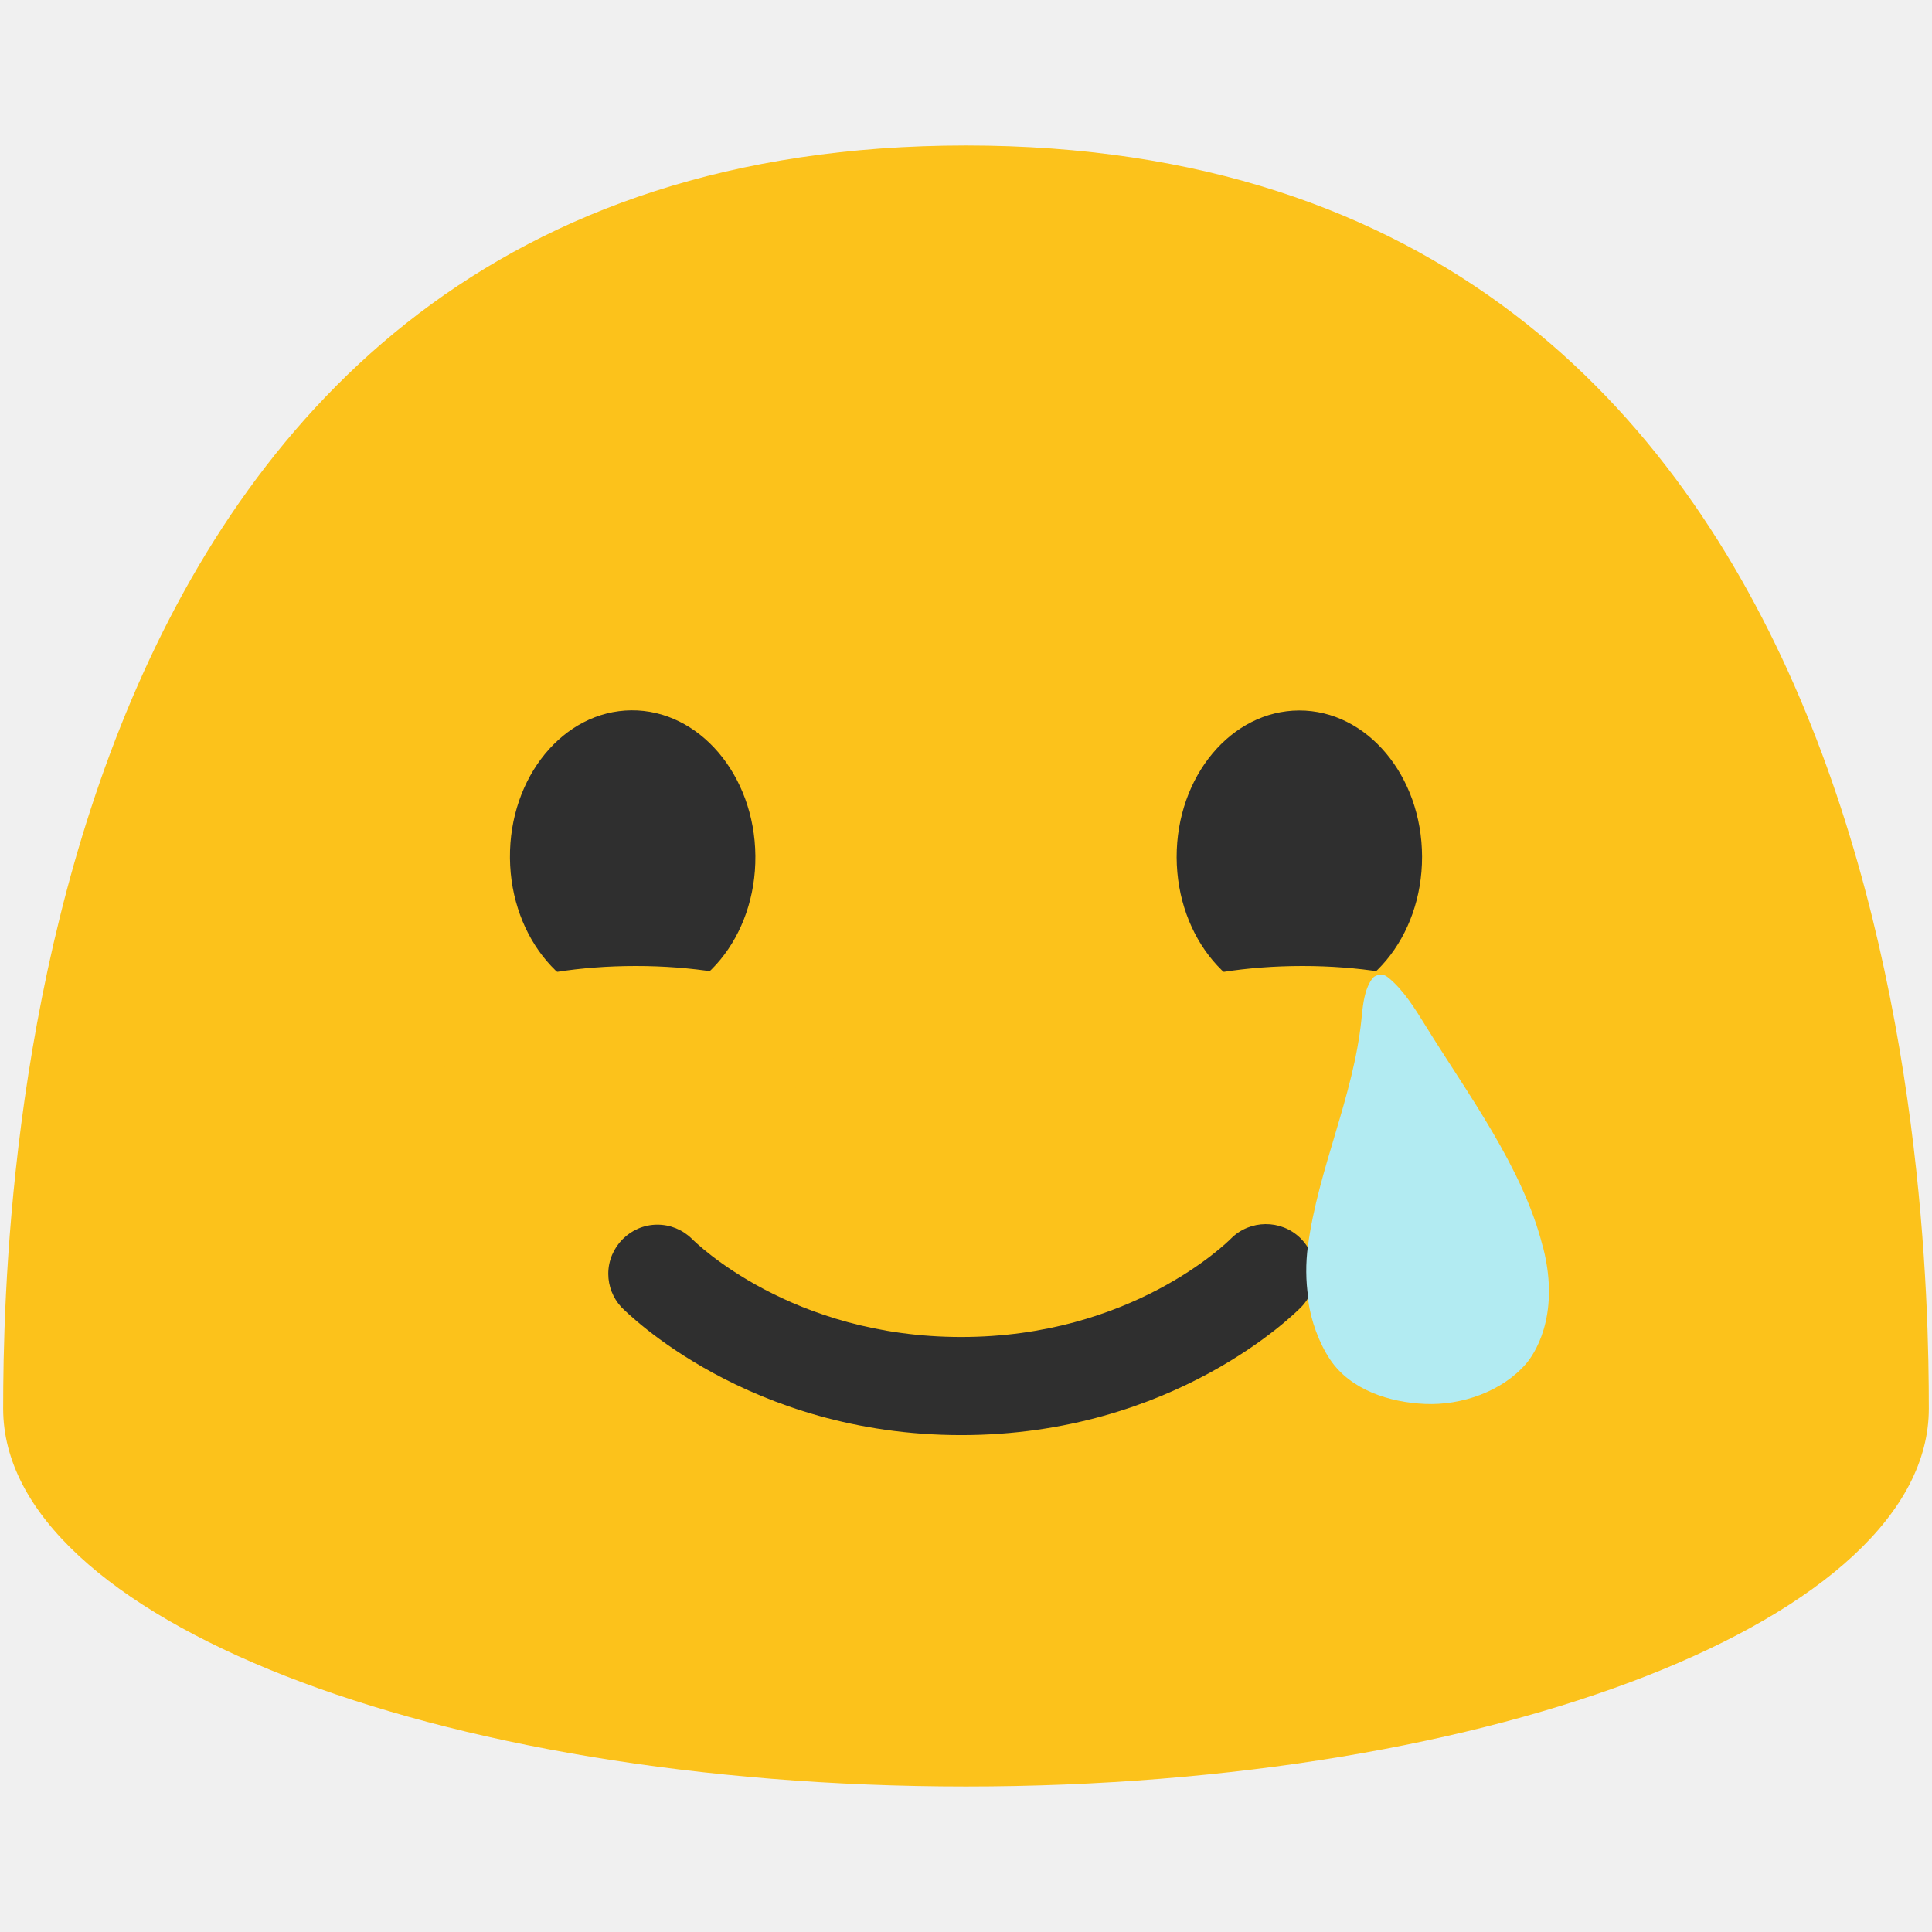
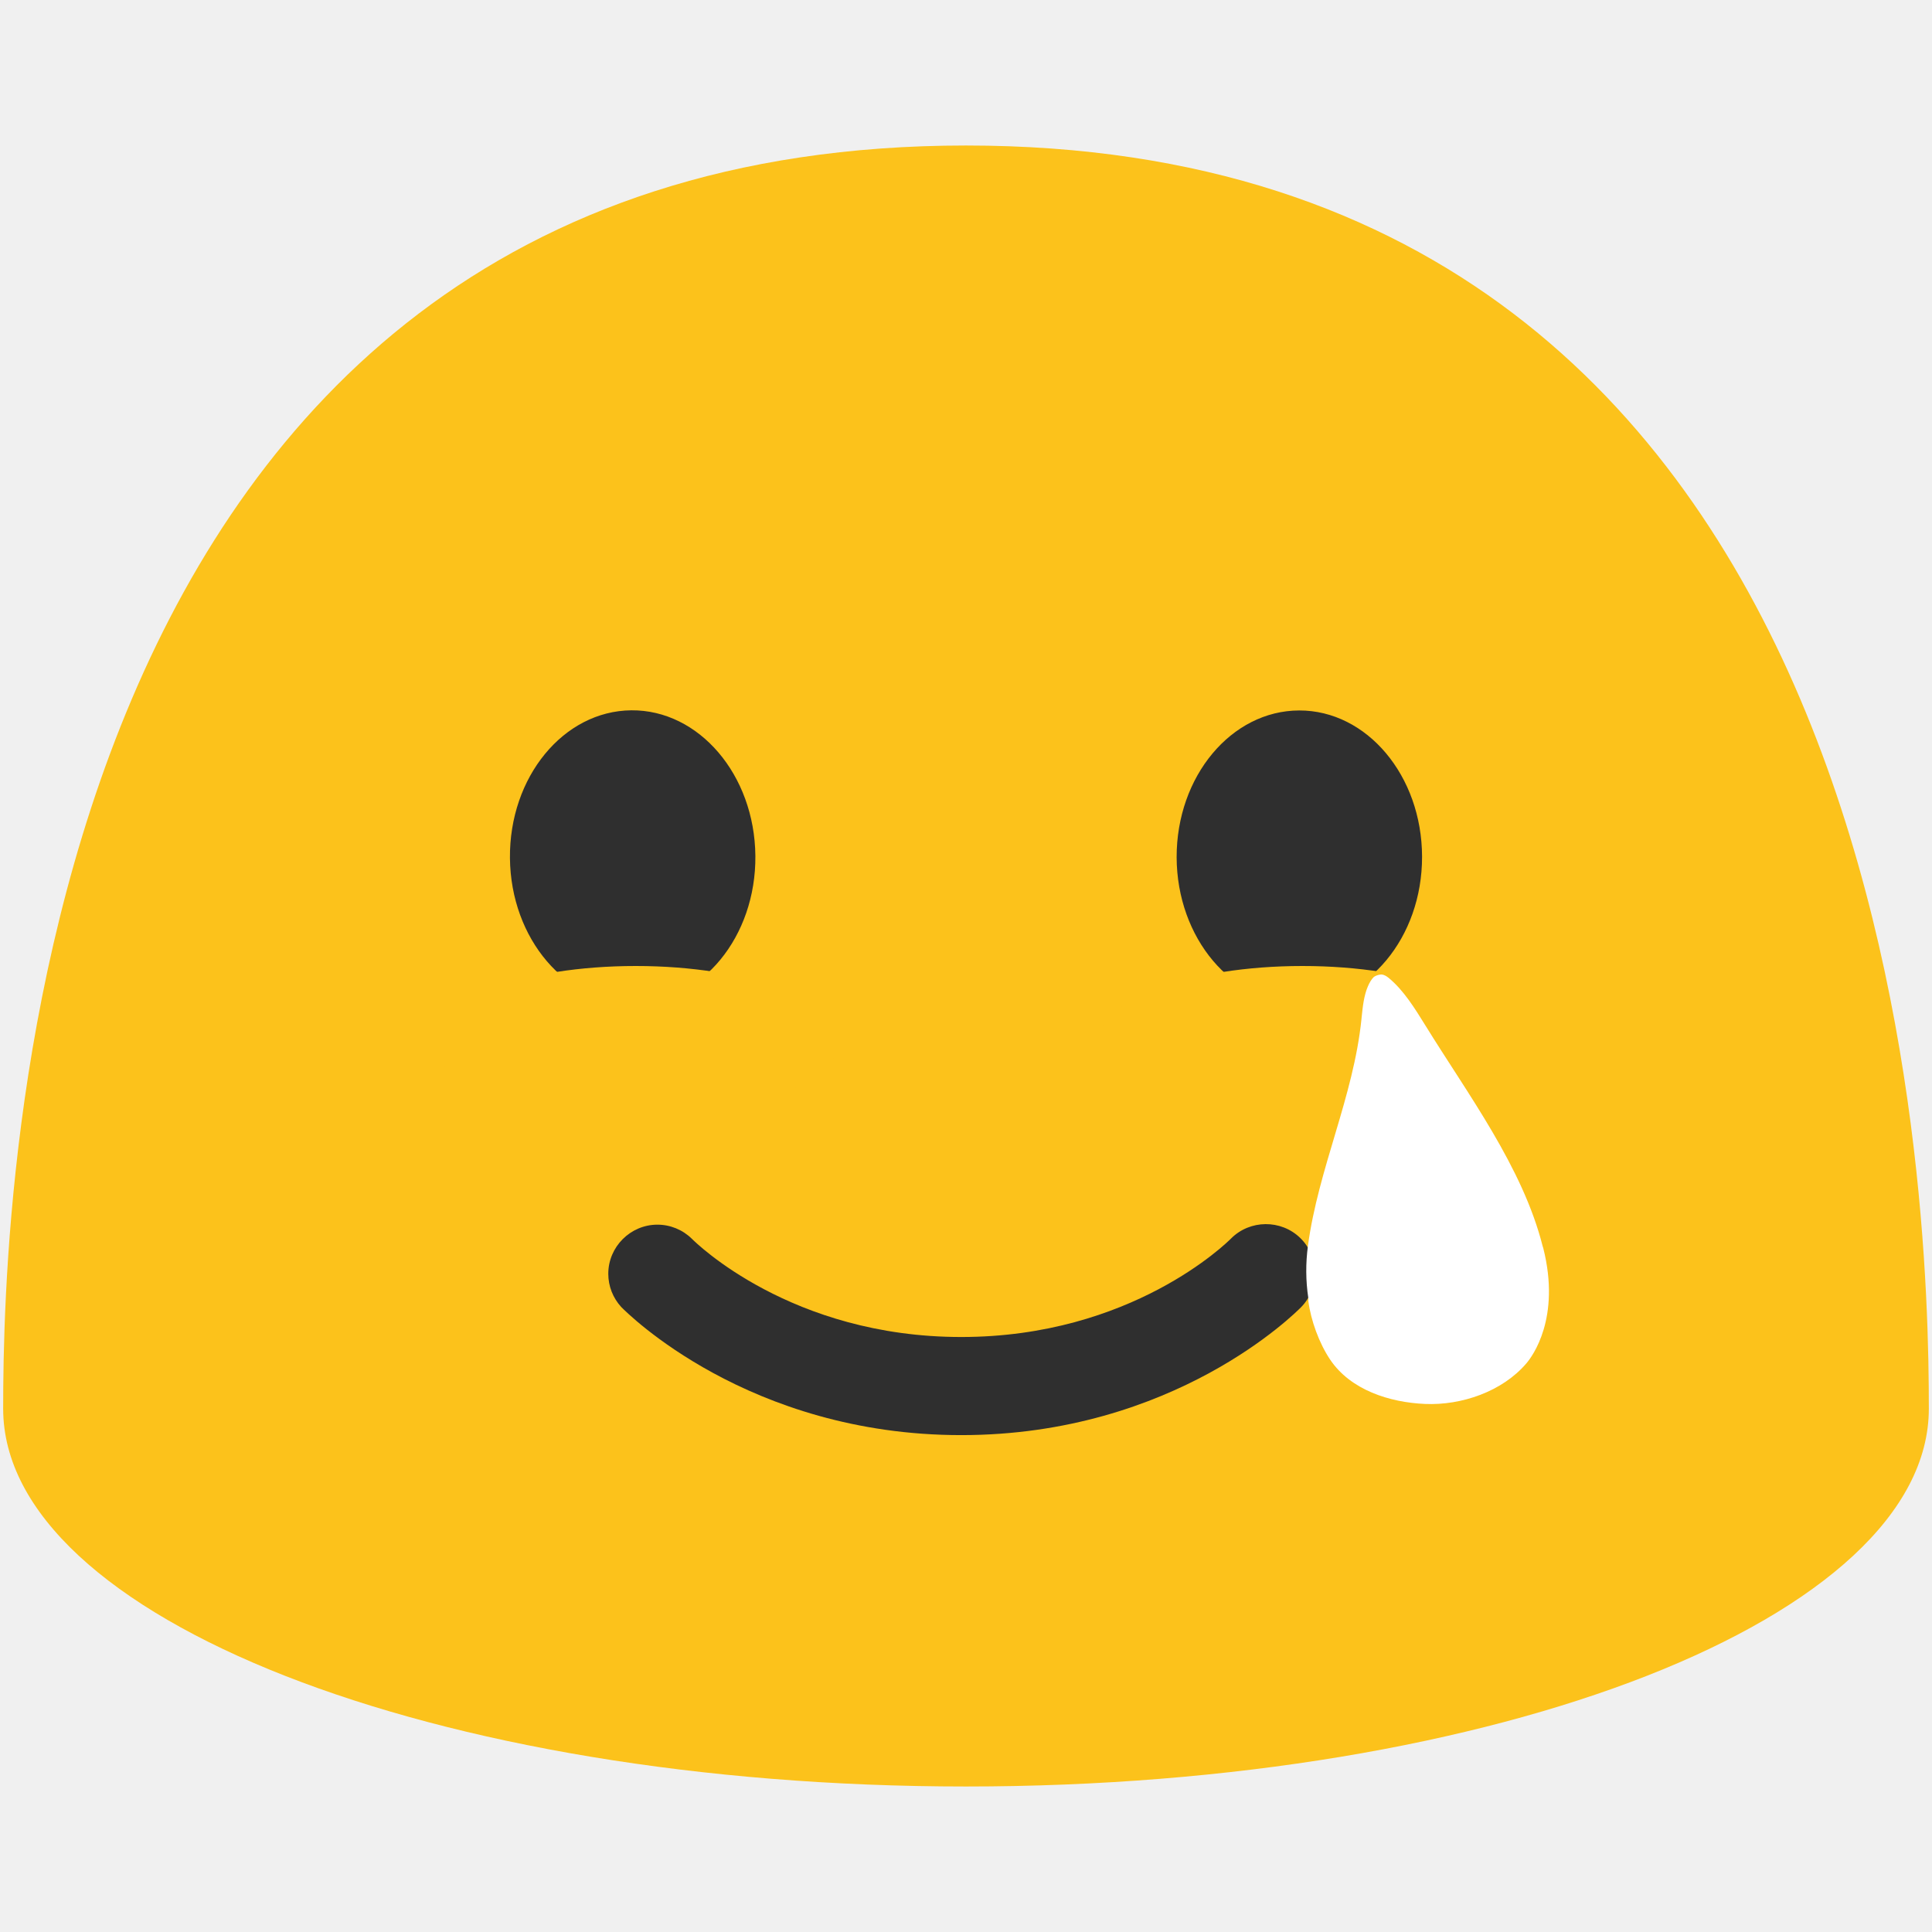
<svg xmlns="http://www.w3.org/2000/svg" width="100%" height="100%" viewBox="0 0 128 128" version="1.1" xml:space="preserve" style="fill-rule:evenodd;clip-rule:evenodd;stroke-linejoin:round;stroke-miterlimit:2;" id="svg18540">
  <defs id="defs18544" />
  <path d="M 64,9.64 C 1.69,9.64 0.21,79.5 0.21,93.33 c 0,13.83 28.56,25.03 63.79,25.03 35.24,0 63.79,-11.21 63.79,-25.03 C 127.79,79.5 126.32,9.64 64,9.64 Z" style="fill:#fcc21b;fill-rule:nonzero" id="path18520" />
  <g id="g10137" transform="translate(-0.204753)">
    <g id="g18526">
      <path d="m 42.21,66.47 c -4.49,0.04 -8.17,-4.27 -8.22,-9.62 -0.05,-5.37 3.55,-9.75 8.04,-9.79 4.48,-0.04 8.17,4.27 8.22,9.64 0.05,5.36 -3.55,9.73 -8.04,9.77 z m 44.11,0 c 4.48,-0.01 8.11,-4.36 8.1,-9.71 -0.01,-5.37 -3.66,-9.7 -8.14,-9.69 -4.49,0.01 -8.13,4.36 -8.12,9.73 0.02,5.35 3.67,9.68 8.16,9.67 z" style="fill:#2f2f2f;fill-rule:nonzero" id="path18522" />
      <path d="m 63.89,95.08 c -14.13,0 -22.18,-8.14 -22.52,-8.48 -0.556,-0.601 -0.865,-1.39 -0.865,-2.209 0,-1.785 1.469,-3.254 3.254,-3.254 0.853,0 1.673,0.335 2.281,0.933 0.25,0.25 6.58,6.51 17.85,6.51 11.27,0 17.6,-6.25 17.87,-6.52 1.251,-1.262 3.317,-1.28 4.59,-0.04 0.626,0.609 0.979,1.447 0.979,2.32 0,0.844 -0.33,1.656 -0.919,2.26 -0.34,0.34 -8.39,8.48 -22.52,8.48 z" style="fill:#2f2f2f;fill-rule:nonzero" id="path18524" />
    </g>
  </g>
  <g transform="matrix(1.13352,0,0,0.833333,38.5462,11.5)" id="g18530">
    <ellipse cx="42.12" cy="69" rx="11.88" ry="6" style="fill:#fcc21b;" id="ellipse18528" />
  </g>
  <g transform="matrix(1.13352,0,0,0.833333,-5.62376,11.5)" id="g18534">
    <ellipse cx="42.12" cy="69" rx="11.88" ry="6" style="fill:#fcc21b;" id="ellipse18532" />
  </g>
-   <g transform="matrix(0.243233,-0.0274734,0.0274734,0.243233,76.92036,64.8947)" id="g18538" style="fill:#b2ebf2;fill-opacity:1">
-     <path d="m 59.106,5.334 c 0.3,0 0.47,0.04 0.52,0.05 0.53,0.15 1.1,0.53 1.67,1.12 3.63,3.76 6.07,8.93 8.43,13.92 9.24,19.61 21.87,41.1 24.81,62.88 0.02,0.19 0.06,0.37 0.11,0.54 2.63,19.37 -6.22,28.79 -8.04,30.49 -7.34,6.87 -18.76,9.37 -28.49,7.84 -9.45,-1.48 -19.63,-5.99 -24.21,-14.87 -2.42,-4.69 -3.97,-11.06 -4.05,-16.35 0.06,-0.28 0.09,-0.57 0.08,-0.86 -0.17,-4.68 0.33,-9.39 1.49,-14.01 5.13,-20.46 16.77,-38.65 21.28,-59.33 l 0.06,-0.3 c 0.66,-3.03 1.29,-5.9 2.65,-8.3 0.6,-1.06 1.21,-1.83 1.87,-2.35 0.27,-0.18 1.01,-0.47 1.82,-0.47" style="fill:#b2ebf2;fill-opacity:1;fill-rule:nonzero" id="path18536" />
+   <g transform="matrix(0.243233,-0.0274734,0.0274734,0.243233,76.92036,64.8947)" id="g18538" style="fill:#ffffff;fill-opacity:1">
+     <path d="m 59.106,5.334 c 0.3,0 0.47,0.04 0.52,0.05 0.53,0.15 1.1,0.53 1.67,1.12 3.63,3.76 6.07,8.93 8.43,13.92 9.24,19.61 21.87,41.1 24.81,62.88 0.02,0.19 0.06,0.37 0.11,0.54 2.63,19.37 -6.22,28.79 -8.04,30.49 -7.34,6.87 -18.76,9.37 -28.49,7.84 -9.45,-1.48 -19.63,-5.99 -24.21,-14.87 -2.42,-4.69 -3.97,-11.06 -4.05,-16.35 0.06,-0.28 0.09,-0.57 0.08,-0.86 -0.17,-4.68 0.33,-9.39 1.49,-14.01 5.13,-20.46 16.77,-38.65 21.28,-59.33 l 0.06,-0.3 c 0.66,-3.03 1.29,-5.9 2.65,-8.3 0.6,-1.06 1.21,-1.83 1.87,-2.35 0.27,-0.18 1.01,-0.47 1.82,-0.47" style="fill:#ffffff;fill-opacity:1;fill-rule:nonzero" id="path18536" />
  </g>
</svg>
